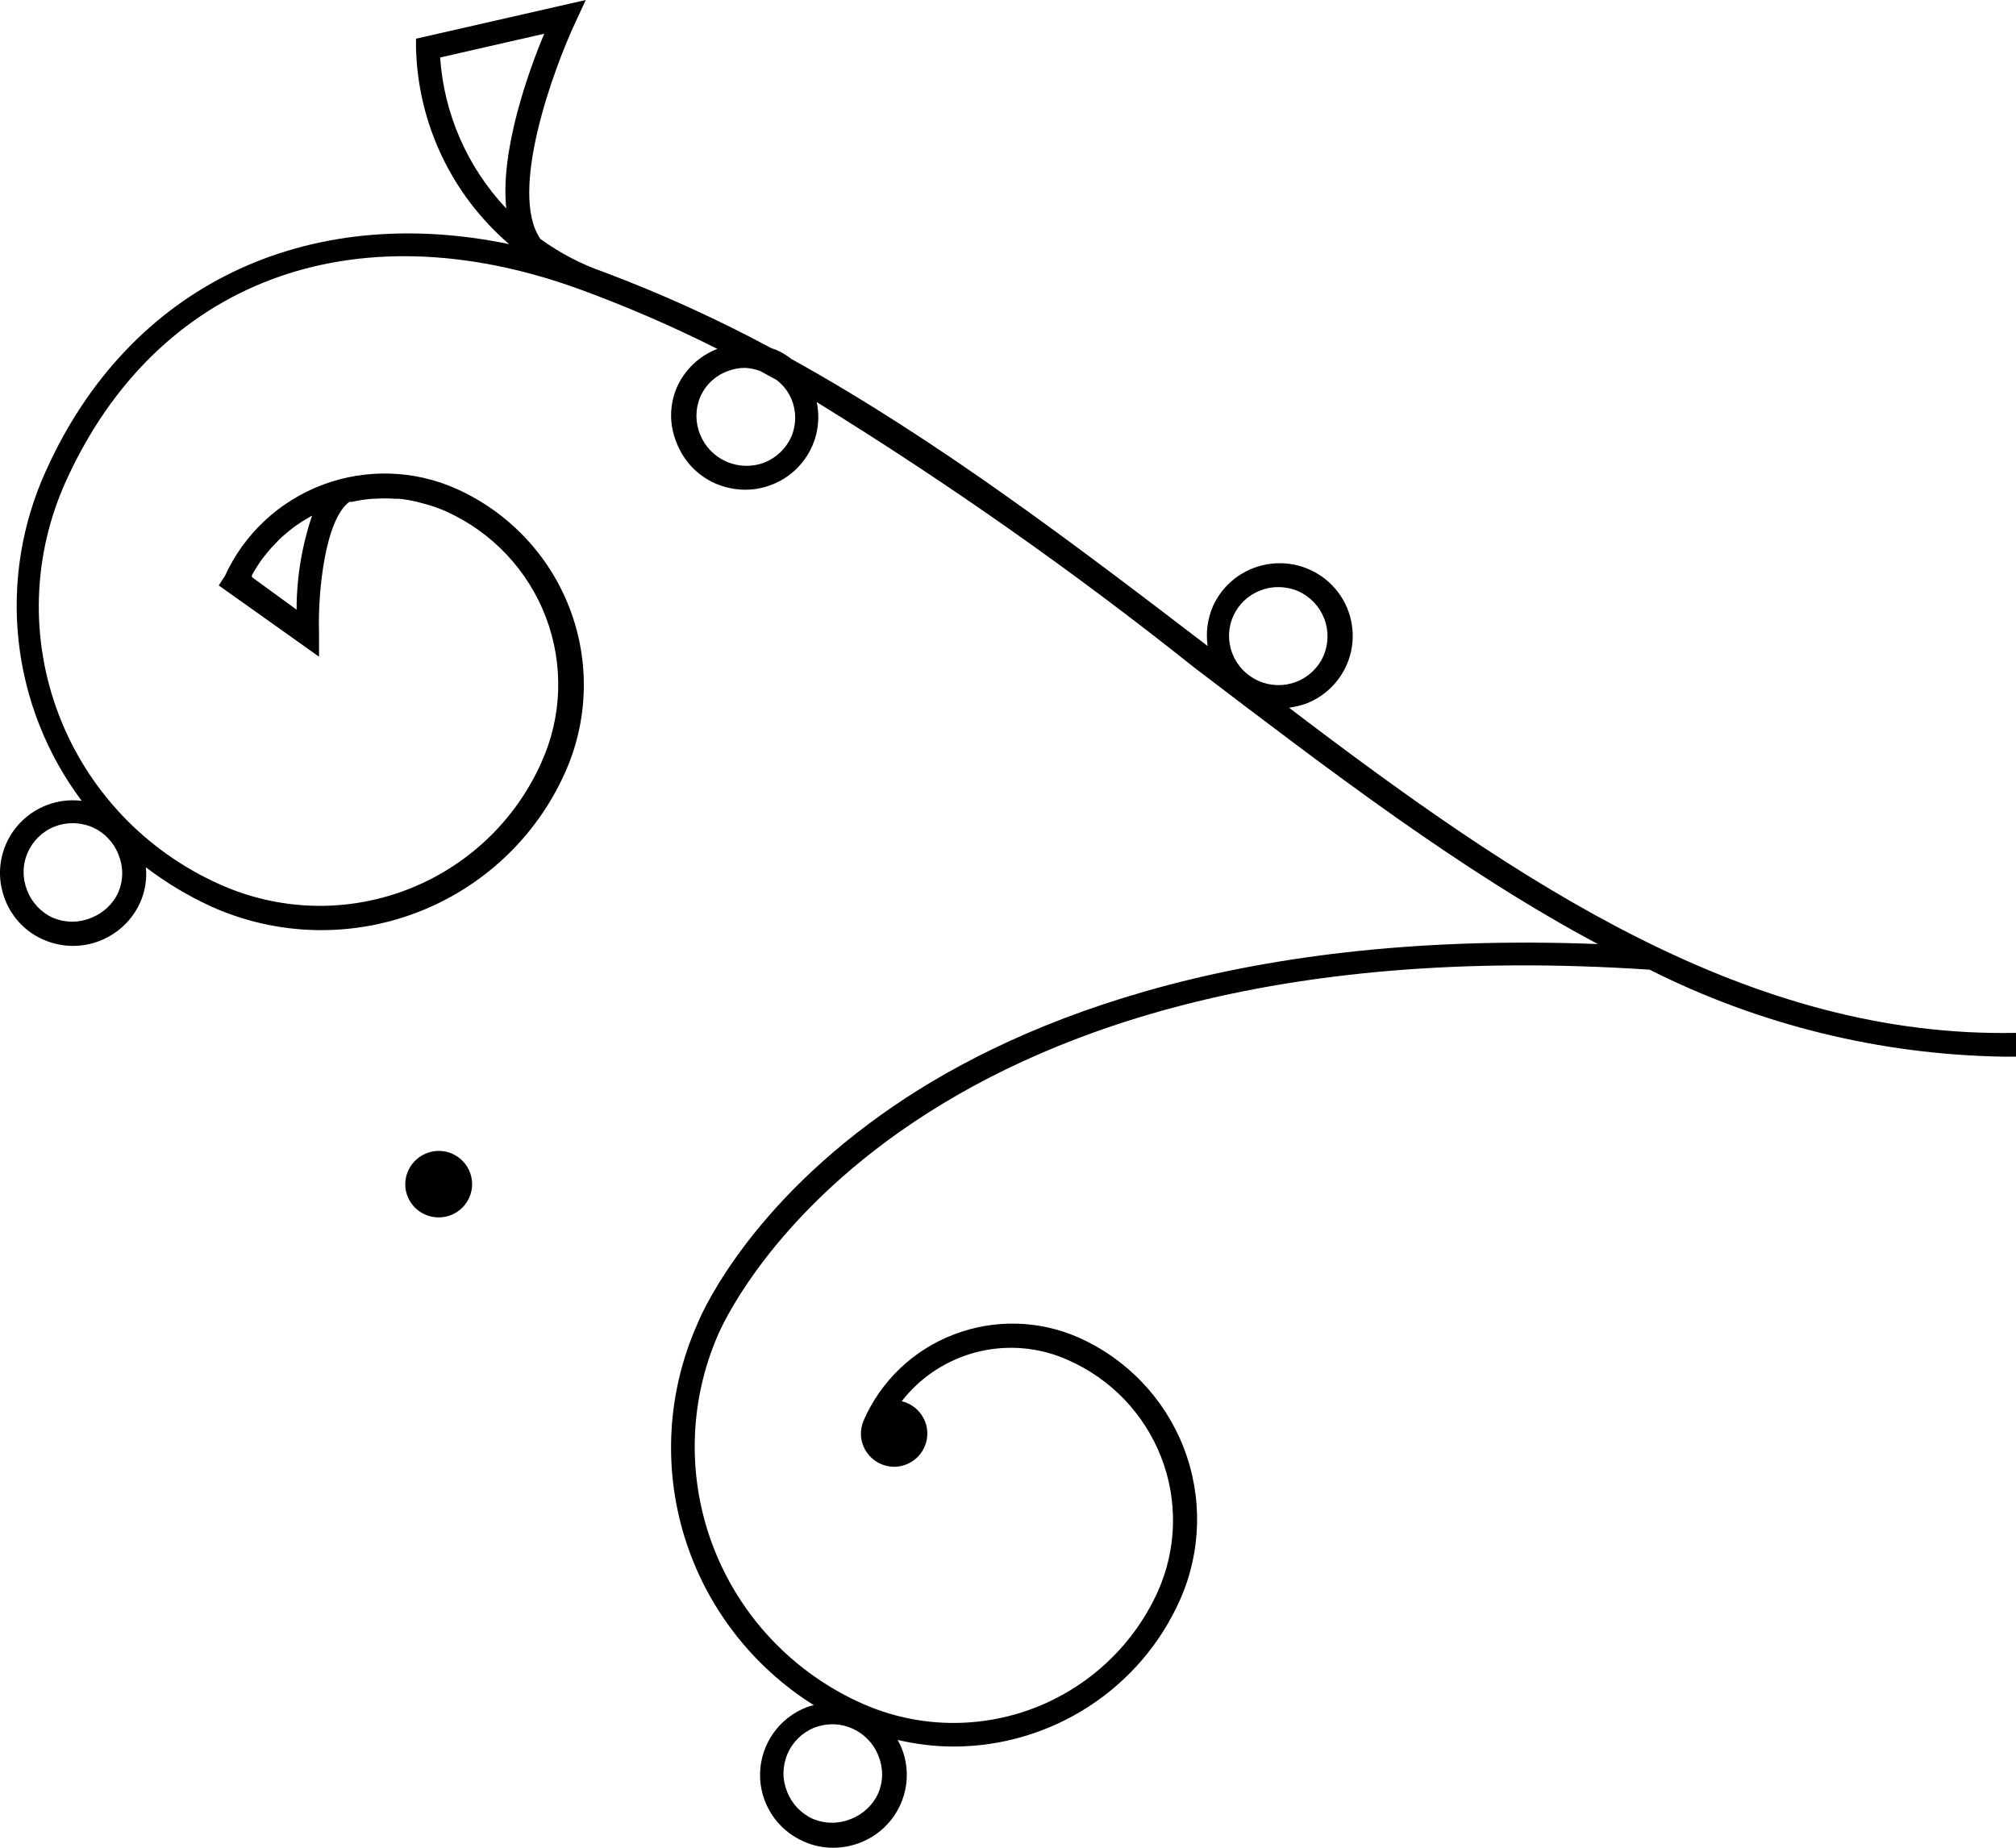
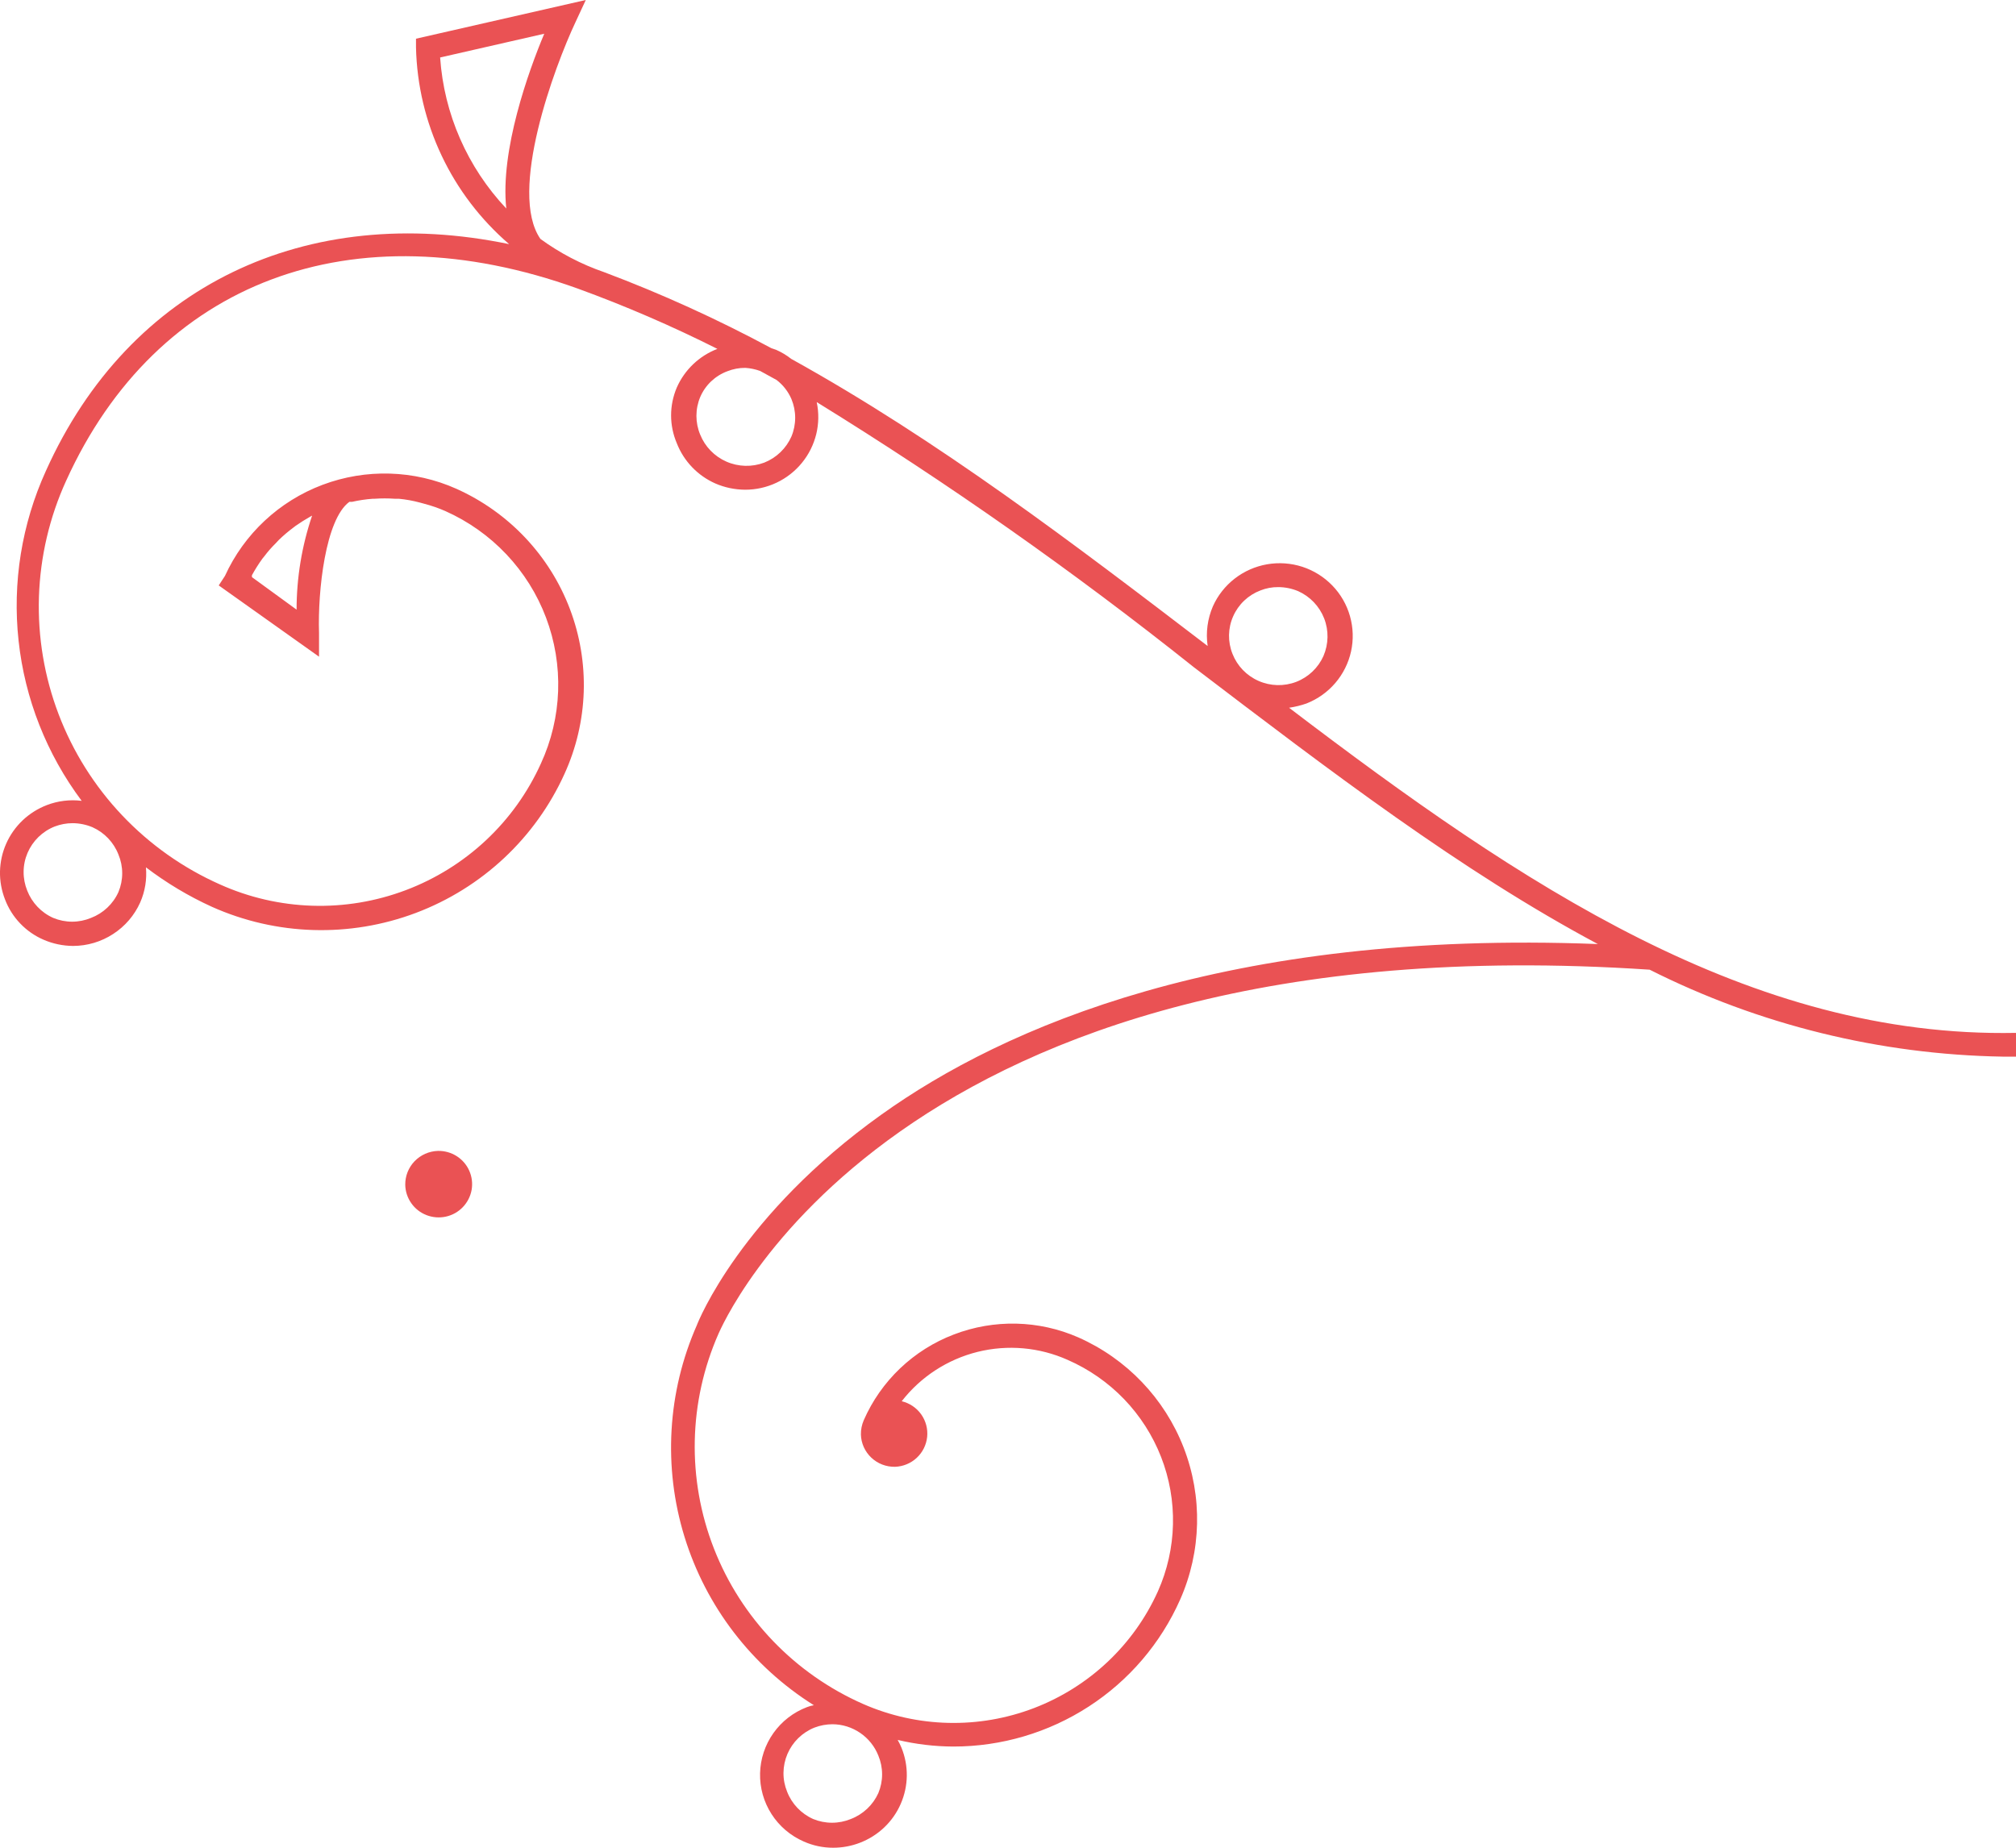
<svg xmlns="http://www.w3.org/2000/svg" width="60" height="55" viewBox="0 0 60 55" fill="none">
-   <path d="M1.393 23.965C1.723 23.838 2.08 23.794 2.431 23.838C1.389 22.445 0.74 20.799 0.553 19.073C0.365 17.346 0.646 15.601 1.365 14.019C3.852 8.483 9.126 6.016 15.153 7.267C14.306 6.538 13.621 5.641 13.144 4.633C12.666 3.624 12.407 2.528 12.381 1.414V1.152L17.434 0L17.129 0.657C16.503 1.986 15.117 5.719 16.084 7.112C16.663 7.534 17.303 7.868 17.982 8.102C19.689 8.744 21.351 9.5 22.957 10.364L23.099 10.413C23.259 10.483 23.41 10.573 23.547 10.682C27.925 13.107 31.983 16.203 35.942 19.229C35.883 18.828 35.938 18.42 36.098 18.048C36.243 17.724 36.466 17.44 36.748 17.222C37.029 17.004 37.36 16.858 37.711 16.797C38.063 16.736 38.424 16.762 38.763 16.872C39.102 16.983 39.408 17.175 39.655 17.431C39.902 17.687 40.082 18 40.178 18.341C40.275 18.683 40.286 19.043 40.21 19.39C40.134 19.736 39.973 20.059 39.742 20.329C39.511 20.6 39.216 20.809 38.884 20.94C38.716 20.999 38.542 21.041 38.365 21.067C45.302 26.348 52.083 30.9 60 30.745V31.452H59.602C55.949 31.39 52.357 30.506 49.097 28.864C26.517 27.359 21.443 39.589 21.386 39.695C20.49 41.726 20.44 44.027 21.248 46.094C22.055 48.162 23.654 49.826 25.693 50.723C27.305 51.429 29.131 51.472 30.774 50.843C32.417 50.213 33.744 48.963 34.463 47.365C34.742 46.738 34.894 46.062 34.91 45.376C34.926 44.69 34.806 44.008 34.556 43.368C34.306 42.728 33.932 42.144 33.456 41.648C32.979 41.153 32.408 40.755 31.777 40.479C30.934 40.102 29.989 40.018 29.092 40.241C28.196 40.465 27.402 40.982 26.837 41.709C27.071 41.766 27.277 41.904 27.416 42.099C27.555 42.295 27.618 42.533 27.594 42.771C27.569 43.01 27.459 43.231 27.284 43.394C27.108 43.558 26.879 43.652 26.638 43.661C26.376 43.666 26.121 43.569 25.931 43.388C25.741 43.208 25.629 42.961 25.622 42.699C25.62 42.553 25.649 42.409 25.707 42.275C25.961 41.694 26.329 41.169 26.789 40.731C27.249 40.293 27.792 39.95 28.387 39.723C29.584 39.263 30.915 39.293 32.09 39.808C33.53 40.445 34.658 41.624 35.227 43.087C35.795 44.55 35.759 46.177 35.124 47.612C34.547 48.915 33.601 50.022 32.402 50.798C31.203 51.575 29.803 51.989 28.372 51.988C27.815 51.986 27.259 51.919 26.716 51.791C26.759 51.866 26.797 51.944 26.83 52.024C26.938 52.29 26.992 52.575 26.988 52.862C26.984 53.149 26.922 53.432 26.807 53.695C26.692 53.959 26.526 54.196 26.317 54.395C26.109 54.593 25.863 54.748 25.593 54.852C25.34 54.95 25.07 55 24.797 55C24.496 55.001 24.198 54.938 23.923 54.816C23.528 54.644 23.193 54.359 22.962 53.998C22.73 53.636 22.611 53.214 22.621 52.785C22.631 52.356 22.769 51.94 23.017 51.589C23.265 51.238 23.613 50.969 24.016 50.815C24.082 50.789 24.151 50.77 24.222 50.758C22.377 49.599 21.011 47.821 20.372 45.745C19.733 43.67 19.863 41.435 20.739 39.447C20.789 39.313 22.054 36.16 26.233 33.177C29.872 30.575 36.489 27.67 47.555 28.101C43.49 25.931 39.574 22.94 35.537 19.865C31.956 17.011 28.206 14.374 24.307 11.969C24.374 12.284 24.369 12.61 24.293 12.923C24.216 13.236 24.071 13.528 23.866 13.778C23.662 14.028 23.404 14.23 23.111 14.368C22.819 14.506 22.499 14.578 22.175 14.577C21.872 14.575 21.572 14.513 21.294 14.393C20.765 14.16 20.351 13.728 20.142 13.191C20.031 12.93 19.973 12.649 19.973 12.364C19.973 12.08 20.031 11.799 20.142 11.537C20.257 11.275 20.423 11.039 20.63 10.841C20.838 10.643 21.082 10.488 21.351 10.385C20.001 9.706 18.613 9.106 17.193 8.589C10.498 6.179 4.663 8.37 1.969 14.309C1.473 15.396 1.198 16.57 1.159 17.764C1.121 18.958 1.32 20.147 1.746 21.264C2.171 22.381 2.814 23.403 3.638 24.272C4.462 25.141 5.45 25.839 6.546 26.326C7.411 26.715 8.344 26.93 9.292 26.96C10.24 26.99 11.185 26.833 12.073 26.498C12.96 26.164 13.772 25.659 14.463 25.012C15.154 24.365 15.709 23.589 16.098 22.728C16.411 22.049 16.585 21.316 16.611 20.57C16.637 19.824 16.514 19.081 16.25 18.382C15.986 17.683 15.585 17.044 15.071 16.5C14.557 15.956 13.94 15.519 13.255 15.213C13.051 15.124 12.839 15.05 12.623 14.994L12.495 14.959C12.29 14.904 12.081 14.866 11.869 14.846H11.748C11.55 14.832 11.35 14.832 11.152 14.846H11.095C10.887 14.861 10.68 14.892 10.476 14.938H10.398C9.687 15.454 9.453 17.589 9.495 18.84V19.547L6.51 17.426L6.695 17.143C7.265 15.893 8.309 14.917 9.6 14.431C10.891 13.945 12.323 13.987 13.582 14.549C14.354 14.895 15.05 15.389 15.63 16.003C16.21 16.617 16.662 17.338 16.961 18.126C17.26 18.914 17.4 19.753 17.373 20.595C17.345 21.437 17.151 22.265 16.802 23.032C15.938 24.942 14.346 26.431 12.377 27.174C10.409 27.916 8.224 27.851 6.304 26.991C5.608 26.674 4.951 26.28 4.343 25.817C4.376 26.175 4.317 26.535 4.172 26.864C4 27.248 3.72 27.574 3.365 27.803C3.011 28.033 2.598 28.156 2.175 28.157C1.874 28.155 1.577 28.093 1.301 27.974C1.037 27.861 0.8 27.696 0.602 27.489C0.404 27.283 0.25 27.039 0.149 26.772C0.045 26.506 -0.006 26.223 0 25.938C0.007 25.653 0.069 25.372 0.185 25.111C0.3 24.851 0.467 24.615 0.674 24.418C0.881 24.222 1.126 24.068 1.393 23.965ZM23.426 53.332C23.566 53.694 23.845 53.986 24.201 54.145C24.378 54.218 24.569 54.256 24.762 54.256C24.955 54.256 25.145 54.218 25.323 54.145C25.687 54.005 25.981 53.728 26.141 53.374C26.215 53.197 26.253 53.007 26.253 52.816C26.253 52.624 26.215 52.434 26.141 52.257C26.033 51.984 25.845 51.749 25.602 51.583C25.359 51.416 25.071 51.326 24.776 51.324C24.594 51.325 24.413 51.358 24.243 51.423C24.063 51.494 23.899 51.601 23.761 51.735C23.622 51.87 23.512 52.031 23.436 52.208C23.36 52.386 23.32 52.576 23.318 52.769C23.316 52.962 23.353 53.153 23.426 53.332ZM39.389 19.526C39.542 19.17 39.55 18.768 39.409 18.407C39.268 18.047 38.99 17.755 38.635 17.596C38.449 17.518 38.248 17.477 38.045 17.476C37.863 17.474 37.682 17.508 37.513 17.575C37.333 17.643 37.168 17.747 37.029 17.879C36.889 18.012 36.778 18.17 36.701 18.346C36.623 18.521 36.582 18.71 36.578 18.902C36.575 19.093 36.61 19.284 36.681 19.462C36.822 19.822 37.101 20.112 37.457 20.268C37.812 20.425 38.216 20.435 38.579 20.296C38.94 20.156 39.232 19.879 39.389 19.526ZM16.198 1.004L13.099 1.711C13.214 3.39 13.91 4.979 15.068 6.207C14.883 4.475 15.729 2.121 16.198 1.004ZM22.182 10.95C22 10.949 21.819 10.983 21.649 11.05C21.468 11.117 21.304 11.22 21.164 11.352C21.025 11.484 20.914 11.644 20.839 11.82C20.765 11.997 20.727 12.187 20.727 12.379C20.727 12.57 20.765 12.76 20.839 12.937C20.983 13.296 21.264 13.585 21.62 13.741C21.976 13.897 22.379 13.908 22.744 13.771C23.106 13.628 23.397 13.349 23.554 12.994C23.628 12.817 23.666 12.627 23.666 12.435C23.666 12.243 23.628 12.054 23.554 11.877C23.458 11.654 23.306 11.459 23.113 11.311L22.623 11.042C22.481 10.991 22.333 10.96 22.182 10.95ZM9.289 15.348L9.225 15.383C9.076 15.468 8.941 15.553 8.799 15.652L8.735 15.701C8.583 15.814 8.438 15.937 8.301 16.069L8.202 16.175C8.081 16.294 7.97 16.421 7.868 16.557L7.811 16.627C7.696 16.785 7.592 16.951 7.498 17.122C7.5 17.141 7.5 17.16 7.498 17.179L8.827 18.147C8.827 17.195 8.983 16.25 9.289 15.348ZM0.81 26.51C0.951 26.872 1.229 27.165 1.585 27.323C1.763 27.397 1.954 27.435 2.147 27.435C2.339 27.435 2.53 27.397 2.708 27.323C3.072 27.184 3.366 26.907 3.525 26.553C3.599 26.376 3.637 26.186 3.637 25.994C3.637 25.802 3.599 25.613 3.525 25.436C3.385 25.074 3.107 24.782 2.751 24.623C2.564 24.545 2.363 24.504 2.161 24.503C1.979 24.503 1.798 24.537 1.628 24.602C1.448 24.673 1.284 24.779 1.145 24.914C1.007 25.049 0.896 25.21 0.82 25.387C0.744 25.564 0.704 25.755 0.703 25.948C0.701 26.14 0.738 26.332 0.81 26.51Z" fill="#000000" />
-   <path d="M13.035 34.258C13.231 34.254 13.425 34.308 13.591 34.413C13.757 34.519 13.888 34.67 13.967 34.85C14.046 35.029 14.07 35.227 14.036 35.42C14.001 35.613 13.91 35.791 13.774 35.932C13.638 36.074 13.463 36.172 13.271 36.214C13.079 36.256 12.878 36.241 12.695 36.17C12.511 36.099 12.353 35.976 12.241 35.815C12.128 35.655 12.065 35.465 12.061 35.269C12.057 35.007 12.157 34.754 12.339 34.565C12.522 34.376 12.771 34.266 13.035 34.258Z" fill="#000000" />
+   <path d="M1.393 23.965C1.723 23.838 2.08 23.794 2.431 23.838C1.389 22.445 0.74 20.799 0.553 19.073C0.365 17.346 0.646 15.601 1.365 14.019C3.852 8.483 9.126 6.016 15.153 7.267C14.306 6.538 13.621 5.641 13.144 4.633C12.666 3.624 12.407 2.528 12.381 1.414V1.152L17.434 0L17.129 0.657C16.503 1.986 15.117 5.719 16.084 7.112C16.663 7.534 17.303 7.868 17.982 8.102C19.689 8.744 21.351 9.5 22.957 10.364L23.099 10.413C23.259 10.483 23.41 10.573 23.547 10.682C27.925 13.107 31.983 16.203 35.942 19.229C35.883 18.828 35.938 18.42 36.098 18.048C36.243 17.724 36.466 17.44 36.748 17.222C37.029 17.004 37.36 16.858 37.711 16.797C38.063 16.736 38.424 16.762 38.763 16.872C39.102 16.983 39.408 17.175 39.655 17.431C39.902 17.687 40.082 18 40.178 18.341C40.275 18.683 40.286 19.043 40.21 19.39C40.134 19.736 39.973 20.059 39.742 20.329C39.511 20.6 39.216 20.809 38.884 20.94C38.716 20.999 38.542 21.041 38.365 21.067C45.302 26.348 52.083 30.9 60 30.745V31.452H59.602C55.949 31.39 52.357 30.506 49.097 28.864C26.517 27.359 21.443 39.589 21.386 39.695C20.49 41.726 20.44 44.027 21.248 46.094C22.055 48.162 23.654 49.826 25.693 50.723C27.305 51.429 29.131 51.472 30.774 50.843C32.417 50.213 33.744 48.963 34.463 47.365C34.742 46.738 34.894 46.062 34.91 45.376C34.926 44.69 34.806 44.008 34.556 43.368C34.306 42.728 33.932 42.144 33.456 41.648C32.979 41.153 32.408 40.755 31.777 40.479C30.934 40.102 29.989 40.018 29.092 40.241C28.196 40.465 27.402 40.982 26.837 41.709C27.071 41.766 27.277 41.904 27.416 42.099C27.555 42.295 27.618 42.533 27.594 42.771C27.569 43.01 27.459 43.231 27.284 43.394C27.108 43.558 26.879 43.652 26.638 43.661C26.376 43.666 26.121 43.569 25.931 43.388C25.741 43.208 25.629 42.961 25.622 42.699C25.62 42.553 25.649 42.409 25.707 42.275C25.961 41.694 26.329 41.169 26.789 40.731C27.249 40.293 27.792 39.95 28.387 39.723C29.584 39.263 30.915 39.293 32.09 39.808C33.53 40.445 34.658 41.624 35.227 43.087C35.795 44.55 35.759 46.177 35.124 47.612C34.547 48.915 33.601 50.022 32.402 50.798C31.203 51.575 29.803 51.989 28.372 51.988C27.815 51.986 27.259 51.919 26.716 51.791C26.759 51.866 26.797 51.944 26.83 52.024C26.938 52.29 26.992 52.575 26.988 52.862C26.984 53.149 26.922 53.432 26.807 53.695C26.692 53.959 26.526 54.196 26.317 54.395C26.109 54.593 25.863 54.748 25.593 54.852C25.34 54.95 25.07 55 24.797 55C24.496 55.001 24.198 54.938 23.923 54.816C23.528 54.644 23.193 54.359 22.962 53.998C22.73 53.636 22.611 53.214 22.621 52.785C22.631 52.356 22.769 51.94 23.017 51.589C23.265 51.238 23.613 50.969 24.016 50.815C24.082 50.789 24.151 50.77 24.222 50.758C22.377 49.599 21.011 47.821 20.372 45.745C19.733 43.67 19.863 41.435 20.739 39.447C20.789 39.313 22.054 36.16 26.233 33.177C29.872 30.575 36.489 27.67 47.555 28.101C43.49 25.931 39.574 22.94 35.537 19.865C31.956 17.011 28.206 14.374 24.307 11.969C24.374 12.284 24.369 12.61 24.293 12.923C24.216 13.236 24.071 13.528 23.866 13.778C23.662 14.028 23.404 14.23 23.111 14.368C22.819 14.506 22.499 14.578 22.175 14.577C21.872 14.575 21.572 14.513 21.294 14.393C20.765 14.16 20.351 13.728 20.142 13.191C20.031 12.93 19.973 12.649 19.973 12.364C19.973 12.08 20.031 11.799 20.142 11.537C20.257 11.275 20.423 11.039 20.63 10.841C20.838 10.643 21.082 10.488 21.351 10.385C20.001 9.706 18.613 9.106 17.193 8.589C10.498 6.179 4.663 8.37 1.969 14.309C1.473 15.396 1.198 16.57 1.159 17.764C1.121 18.958 1.32 20.147 1.746 21.264C2.171 22.381 2.814 23.403 3.638 24.272C4.462 25.141 5.45 25.839 6.546 26.326C7.411 26.715 8.344 26.93 9.292 26.96C10.24 26.99 11.185 26.833 12.073 26.498C12.96 26.164 13.772 25.659 14.463 25.012C15.154 24.365 15.709 23.589 16.098 22.728C16.411 22.049 16.585 21.316 16.611 20.57C16.637 19.824 16.514 19.081 16.25 18.382C15.986 17.683 15.585 17.044 15.071 16.5C14.557 15.956 13.94 15.519 13.255 15.213C13.051 15.124 12.839 15.05 12.623 14.994L12.495 14.959C12.29 14.904 12.081 14.866 11.869 14.846H11.748C11.55 14.832 11.35 14.832 11.152 14.846H11.095C10.887 14.861 10.68 14.892 10.476 14.938H10.398C9.687 15.454 9.453 17.589 9.495 18.84V19.547L6.51 17.426L6.695 17.143C7.265 15.893 8.309 14.917 9.6 14.431C10.891 13.945 12.323 13.987 13.582 14.549C14.354 14.895 15.05 15.389 15.63 16.003C16.21 16.617 16.662 17.338 16.961 18.126C17.26 18.914 17.4 19.753 17.373 20.595C17.345 21.437 17.151 22.265 16.802 23.032C15.938 24.942 14.346 26.431 12.377 27.174C10.409 27.916 8.224 27.851 6.304 26.991C5.608 26.674 4.951 26.28 4.343 25.817C4.376 26.175 4.317 26.535 4.172 26.864C4 27.248 3.72 27.574 3.365 27.803C3.011 28.033 2.598 28.156 2.175 28.157C1.874 28.155 1.577 28.093 1.301 27.974C1.037 27.861 0.8 27.696 0.602 27.489C0.404 27.283 0.25 27.039 0.149 26.772C0.045 26.506 -0.006 26.223 0 25.938C0.007 25.653 0.069 25.372 0.185 25.111C0.3 24.851 0.467 24.615 0.674 24.418C0.881 24.222 1.126 24.068 1.393 23.965ZM23.426 53.332C23.566 53.694 23.845 53.986 24.201 54.145C24.378 54.218 24.569 54.256 24.762 54.256C24.955 54.256 25.145 54.218 25.323 54.145C25.687 54.005 25.981 53.728 26.141 53.374C26.215 53.197 26.253 53.007 26.253 52.816C26.253 52.624 26.215 52.434 26.141 52.257C26.033 51.984 25.845 51.749 25.602 51.583C25.359 51.416 25.071 51.326 24.776 51.324C24.594 51.325 24.413 51.358 24.243 51.423C24.063 51.494 23.899 51.601 23.761 51.735C23.622 51.87 23.512 52.031 23.436 52.208C23.36 52.386 23.32 52.576 23.318 52.769C23.316 52.962 23.353 53.153 23.426 53.332ZM39.389 19.526C39.542 19.17 39.55 18.768 39.409 18.407C39.268 18.047 38.99 17.755 38.635 17.596C38.449 17.518 38.248 17.477 38.045 17.476C37.863 17.474 37.682 17.508 37.513 17.575C37.333 17.643 37.168 17.747 37.029 17.879C36.889 18.012 36.778 18.17 36.701 18.346C36.623 18.521 36.582 18.71 36.578 18.902C36.575 19.093 36.61 19.284 36.681 19.462C36.822 19.822 37.101 20.112 37.457 20.268C37.812 20.425 38.216 20.435 38.579 20.296C38.94 20.156 39.232 19.879 39.389 19.526ZM16.198 1.004L13.099 1.711C13.214 3.39 13.91 4.979 15.068 6.207C14.883 4.475 15.729 2.121 16.198 1.004ZM22.182 10.95C22 10.949 21.819 10.983 21.649 11.05C21.468 11.117 21.304 11.22 21.164 11.352C21.025 11.484 20.914 11.644 20.839 11.82C20.765 11.997 20.727 12.187 20.727 12.379C20.727 12.57 20.765 12.76 20.839 12.937C20.983 13.296 21.264 13.585 21.62 13.741C21.976 13.897 22.379 13.908 22.744 13.771C23.106 13.628 23.397 13.349 23.554 12.994C23.628 12.817 23.666 12.627 23.666 12.435C23.666 12.243 23.628 12.054 23.554 11.877C23.458 11.654 23.306 11.459 23.113 11.311L22.623 11.042C22.481 10.991 22.333 10.96 22.182 10.95ZM9.289 15.348L9.225 15.383C9.076 15.468 8.941 15.553 8.799 15.652L8.735 15.701C8.583 15.814 8.438 15.937 8.301 16.069L8.202 16.175C8.081 16.294 7.97 16.421 7.868 16.557L7.811 16.627C7.696 16.785 7.592 16.951 7.498 17.122C7.5 17.141 7.5 17.16 7.498 17.179L8.827 18.147C8.827 17.195 8.983 16.25 9.289 15.348ZM0.81 26.51C0.951 26.872 1.229 27.165 1.585 27.323C1.763 27.397 1.954 27.435 2.147 27.435C2.339 27.435 2.53 27.397 2.708 27.323C3.072 27.184 3.366 26.907 3.525 26.553C3.599 26.376 3.637 26.186 3.637 25.994C3.637 25.802 3.599 25.613 3.525 25.436C3.385 25.074 3.107 24.782 2.751 24.623C2.564 24.545 2.363 24.504 2.161 24.503C1.979 24.503 1.798 24.537 1.628 24.602C1.448 24.673 1.284 24.779 1.145 24.914C1.007 25.049 0.896 25.21 0.82 25.387C0.744 25.564 0.704 25.755 0.703 25.948C0.701 26.14 0.738 26.332 0.81 26.51Z" fill="#EA5254" />
+   <path d="M13.035 34.258C13.231 34.254 13.425 34.308 13.591 34.413C13.757 34.519 13.888 34.67 13.967 34.85C14.046 35.029 14.07 35.227 14.036 35.42C14.001 35.613 13.91 35.791 13.774 35.932C13.638 36.074 13.463 36.172 13.271 36.214C13.079 36.256 12.878 36.241 12.695 36.17C12.511 36.099 12.353 35.976 12.241 35.815C12.128 35.655 12.065 35.465 12.061 35.269C12.057 35.007 12.157 34.754 12.339 34.565C12.522 34.376 12.771 34.266 13.035 34.258Z" fill="#EA5254" />
</svg>
